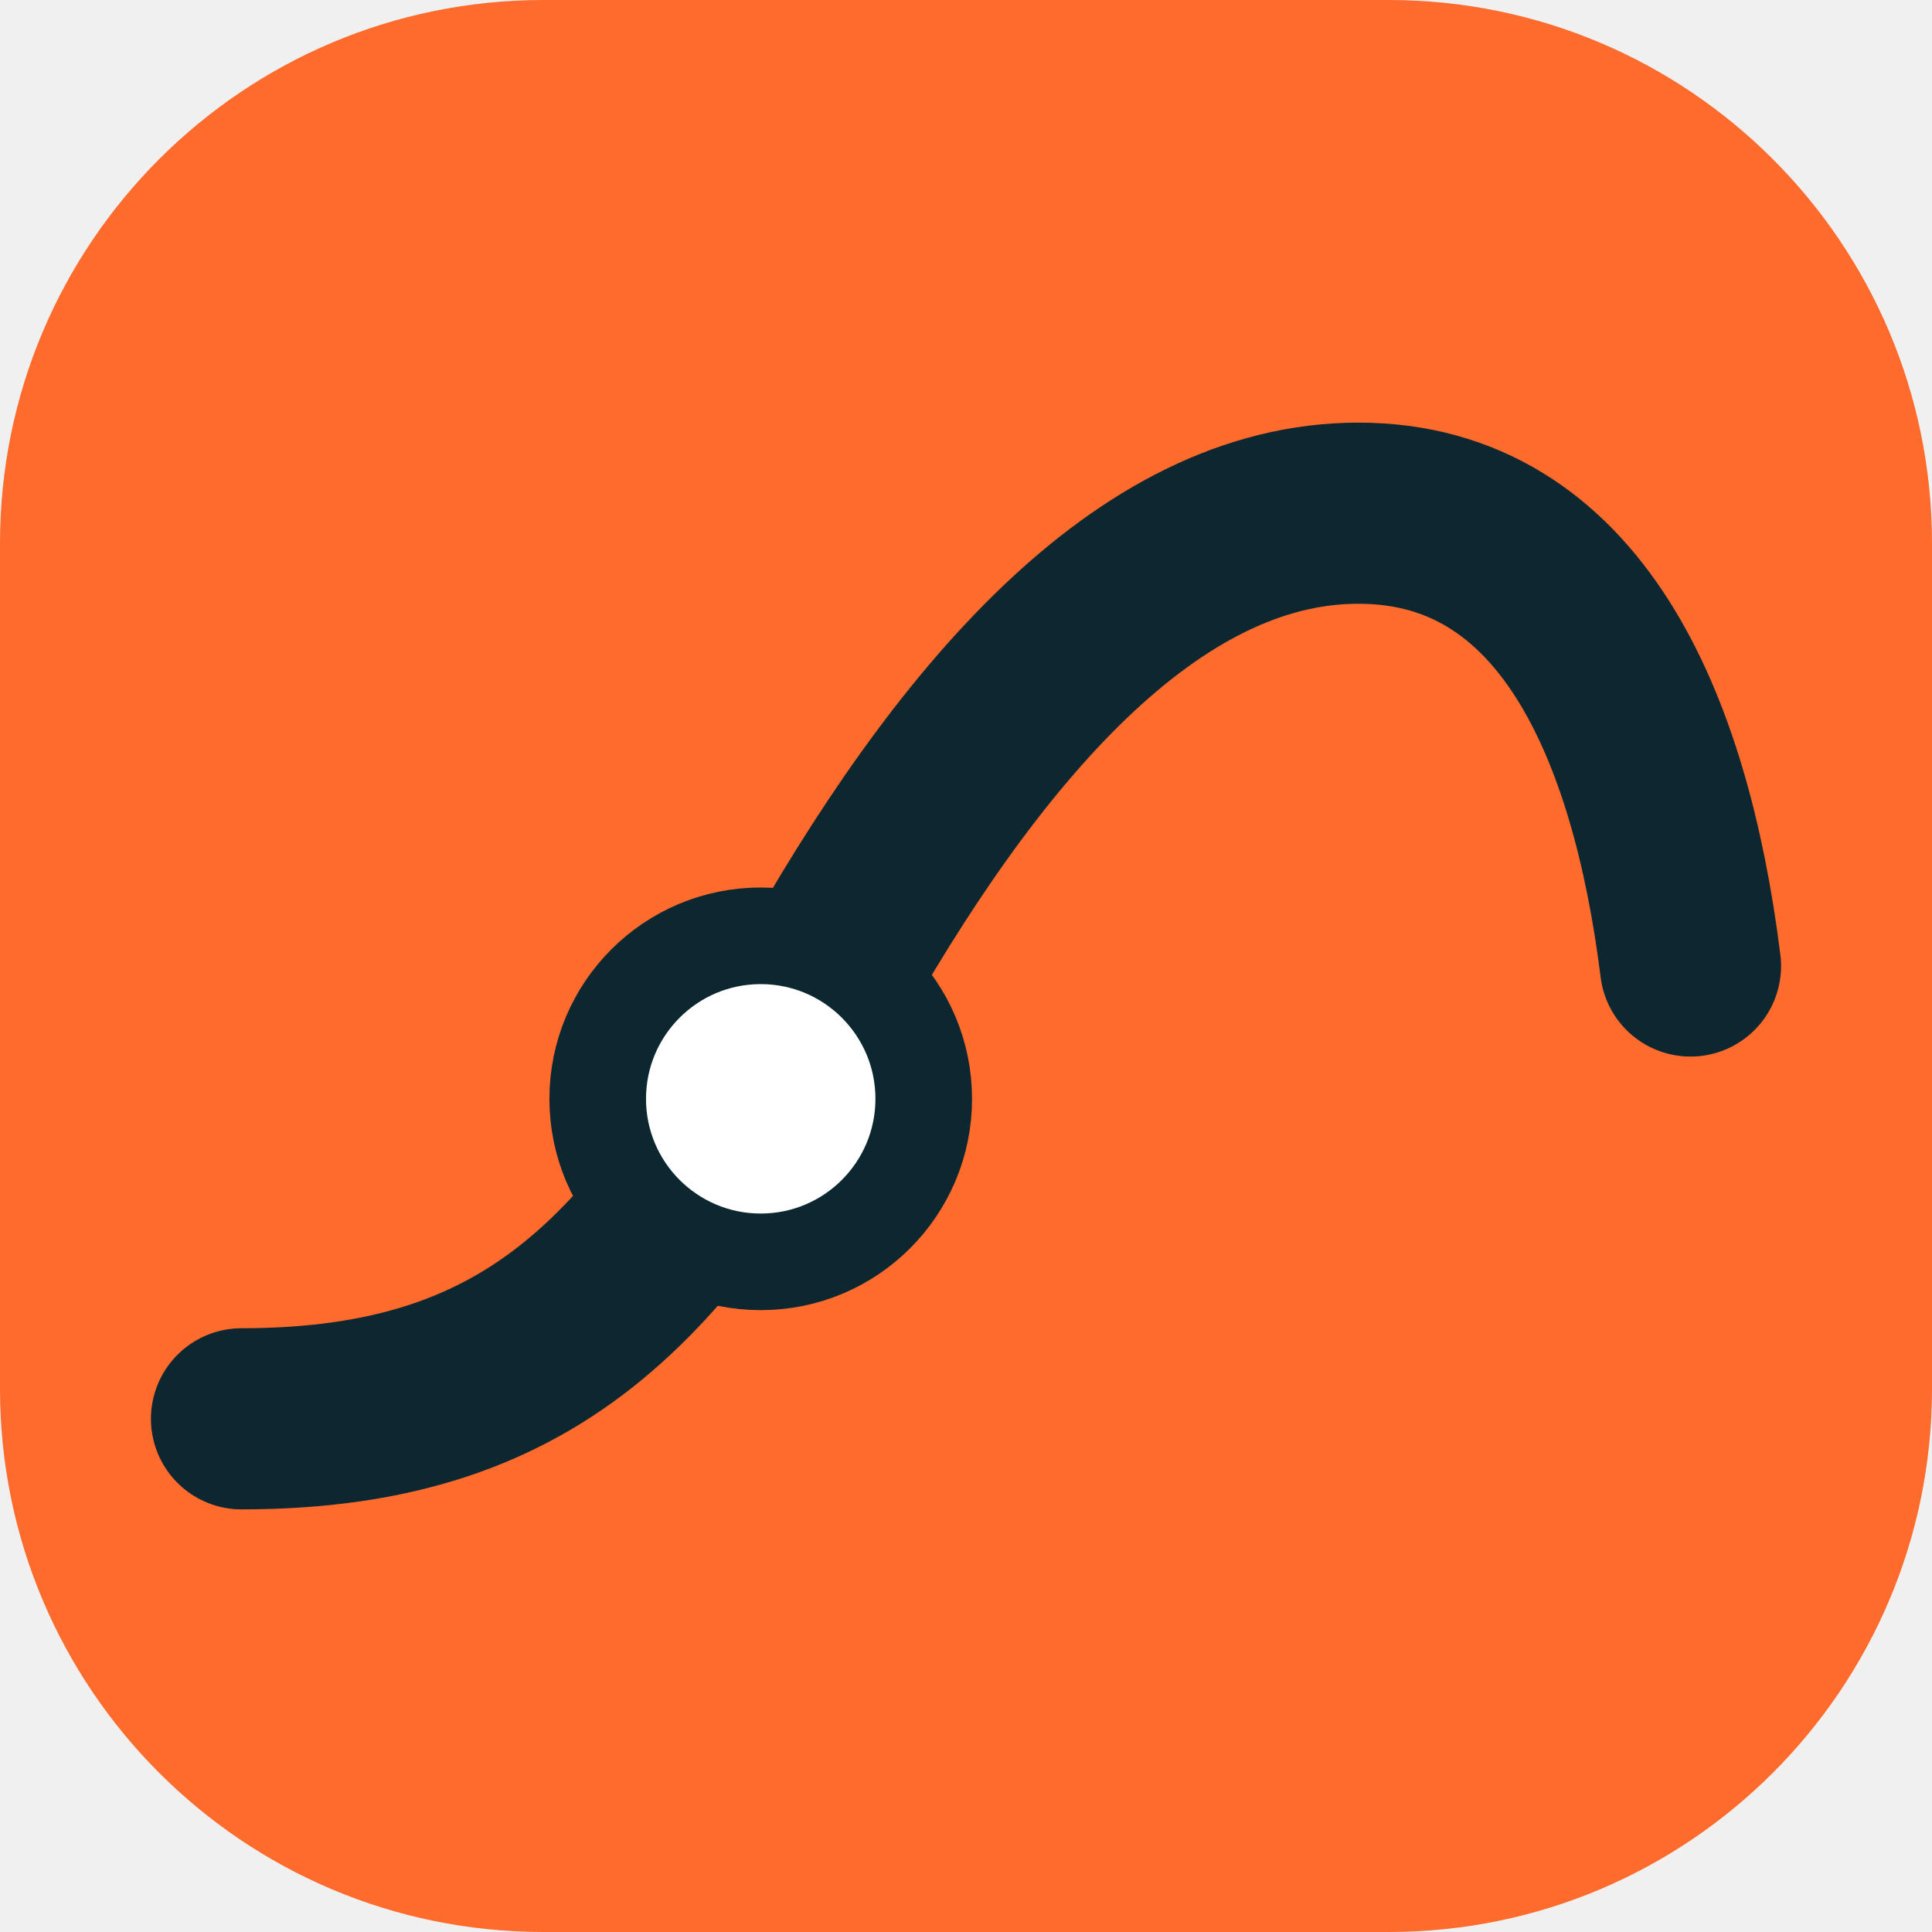
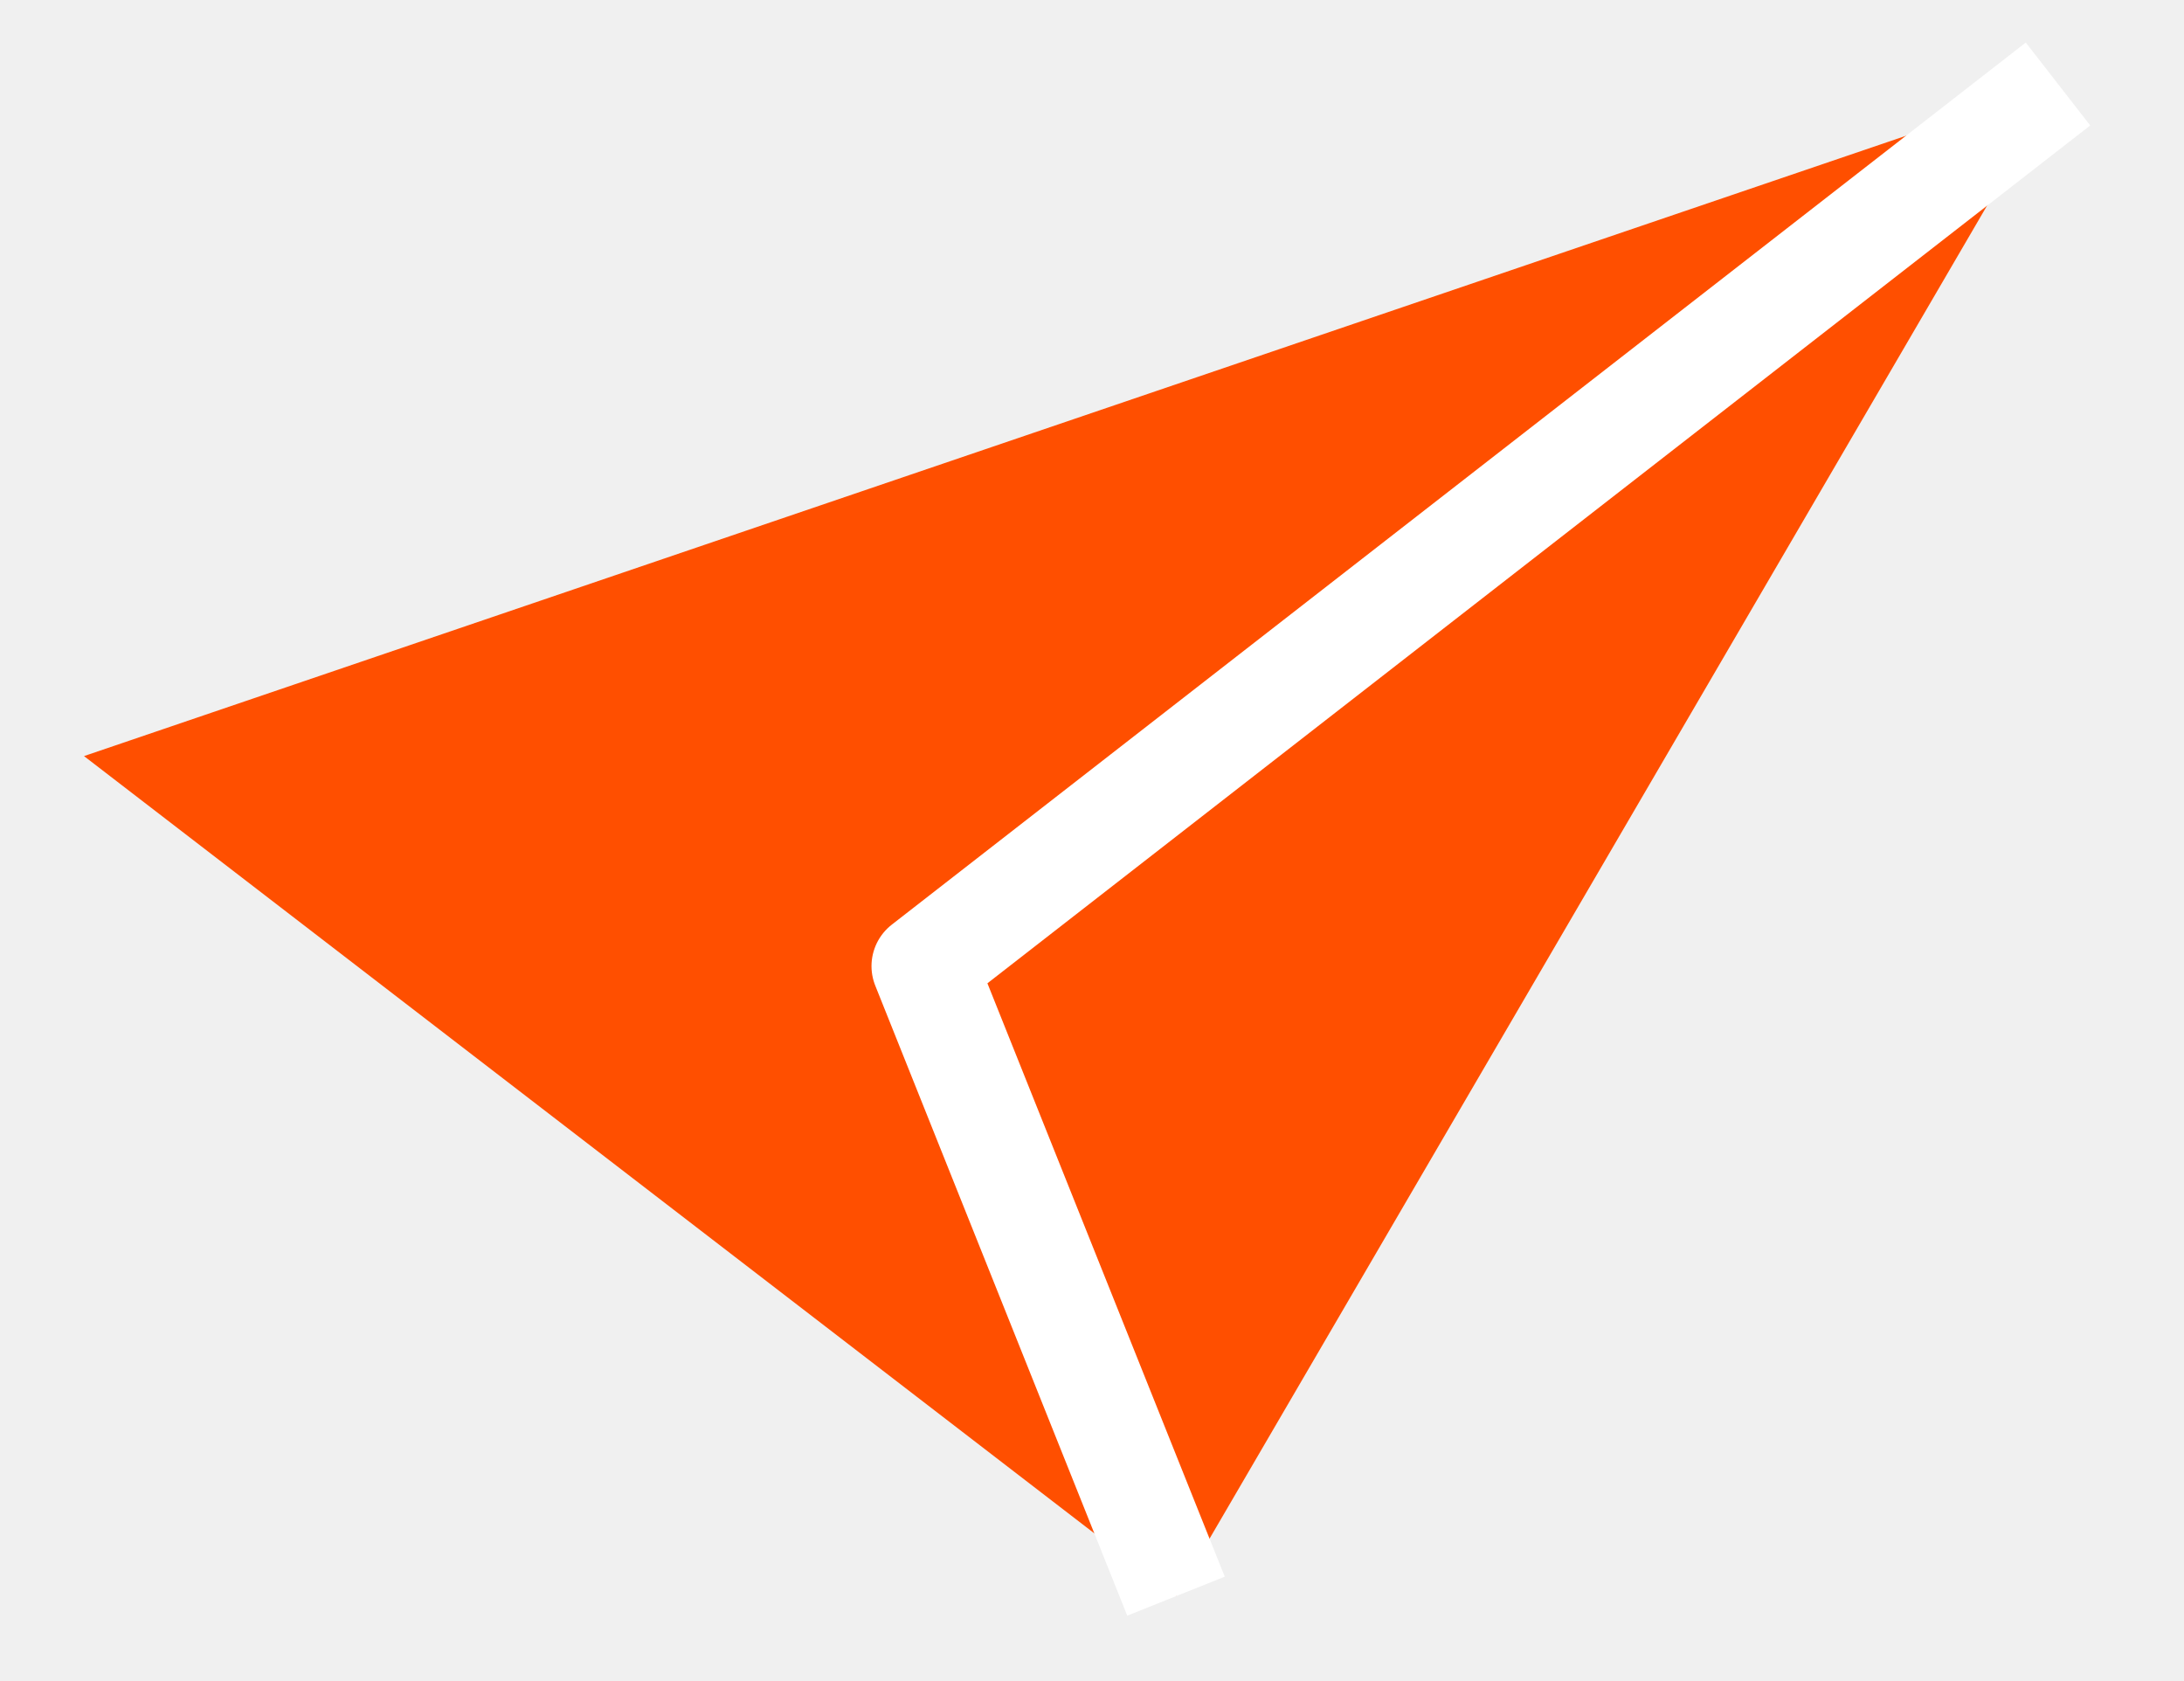
- <svg xmlns="http://www.w3.org/2000/svg" viewBox="0 0 32 32">
-   <rect width="32" height="32" rx="9" fill="#ff6b2c" />
-   <path d="M4 23.5 C 9 23.5, 11 21, 13.5 16.5 S 19 8.5, 22.5 8.5 S 27.5 12, 28 16" fill="none" stroke="#0c2730" stroke-width="3" stroke-linecap="round" />
-   <circle cx="12.6" cy="18.2" r="2.7" fill="#fff" stroke="#0c2730" stroke-width="1.6" />
+ <svg xmlns="http://www.w3.org/2000/svg" viewBox="0 0 104 80">
+   <polygon points="4,36 98,4 56,76" fill="#FF4F00" />
+   <polyline points="98,4 44,46 56,76" fill="none" stroke="#FFFFFF" stroke-width="5" stroke-linejoin="round" />
</svg>
